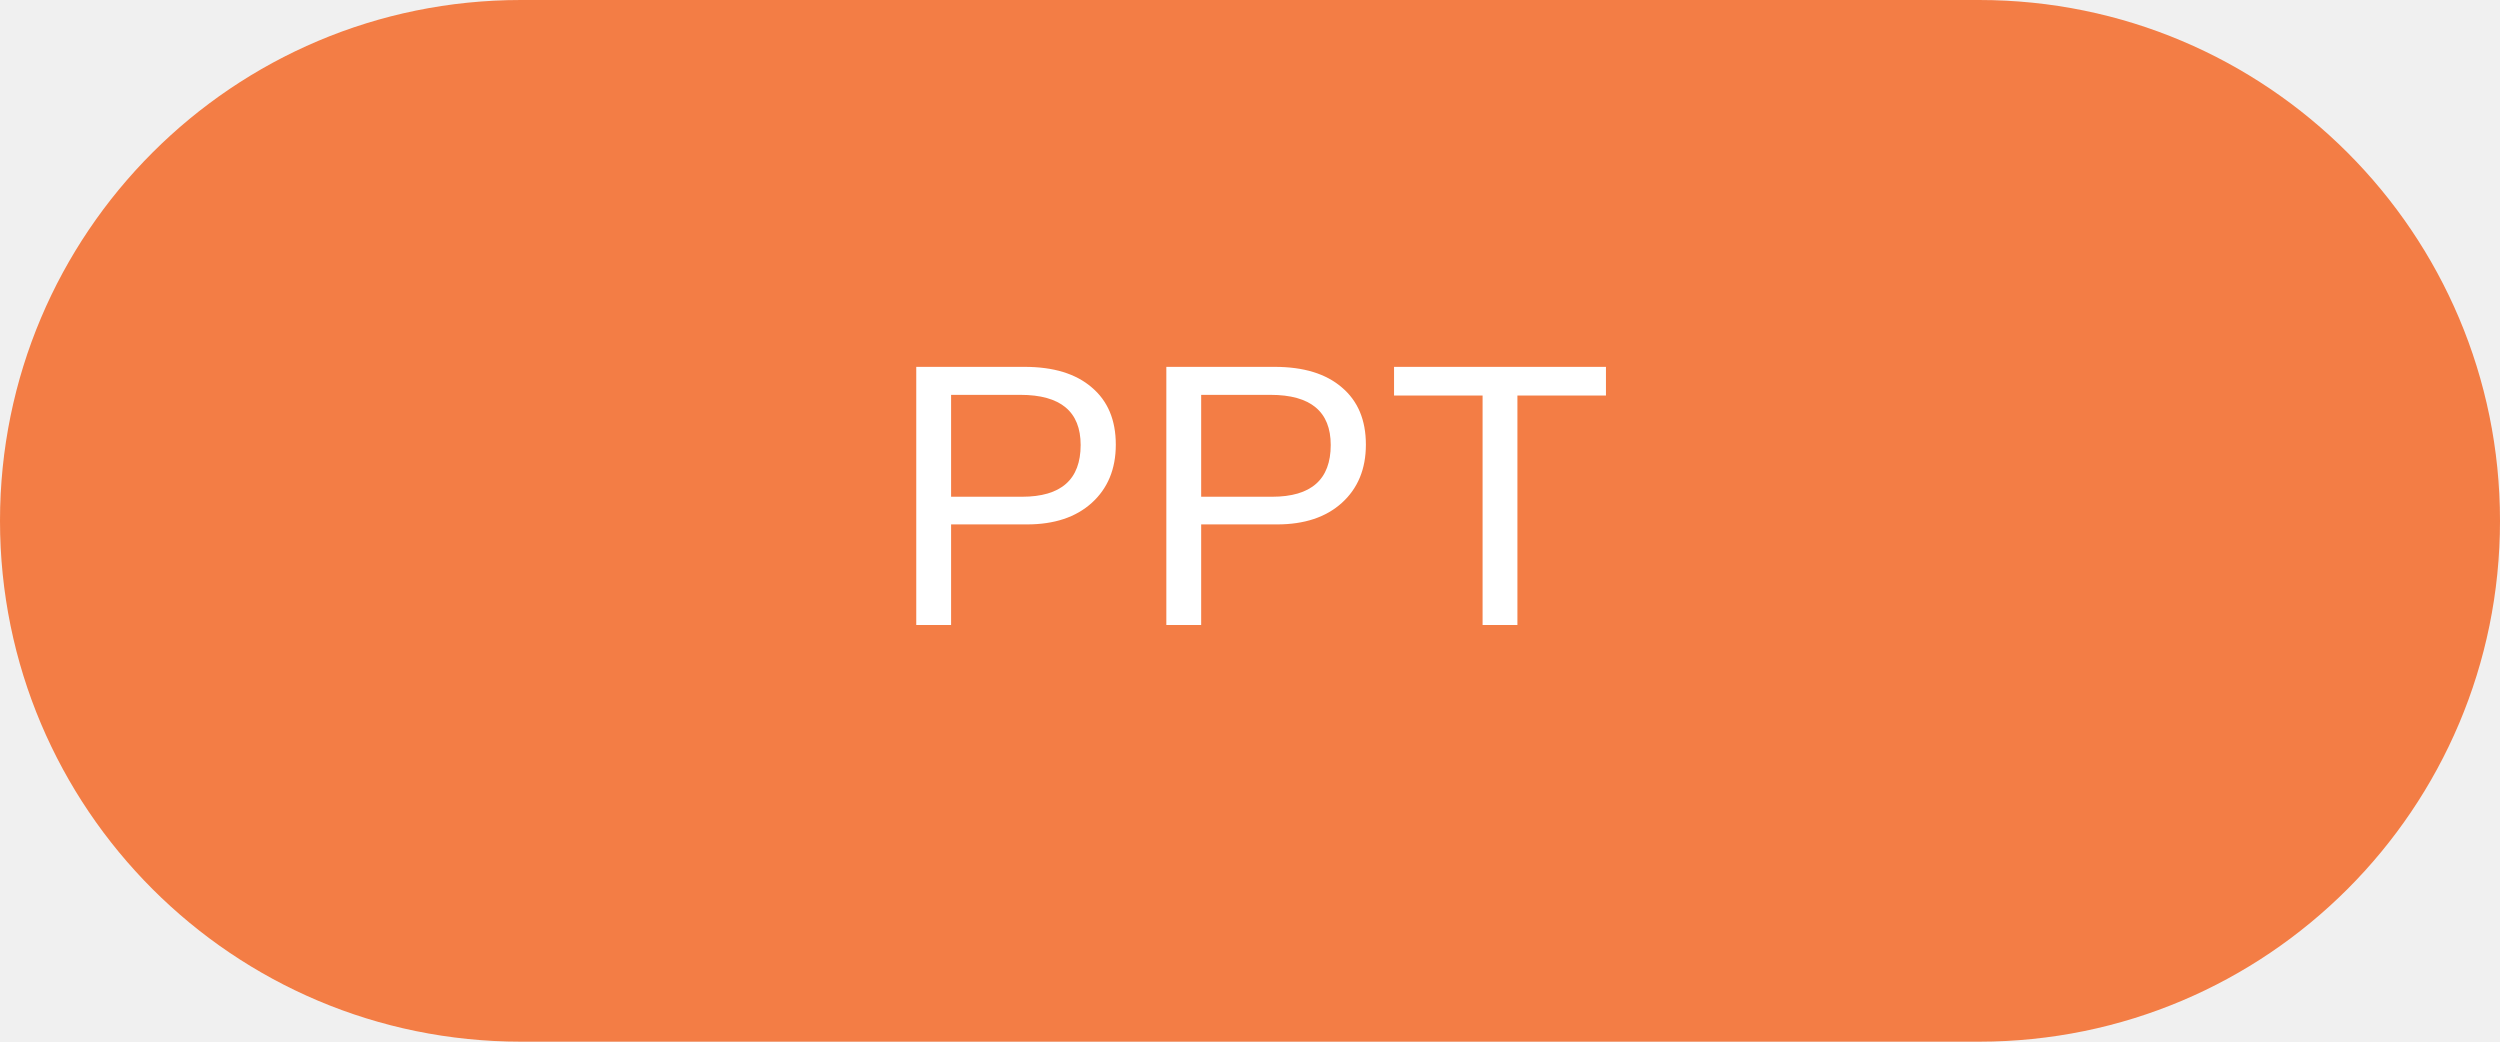
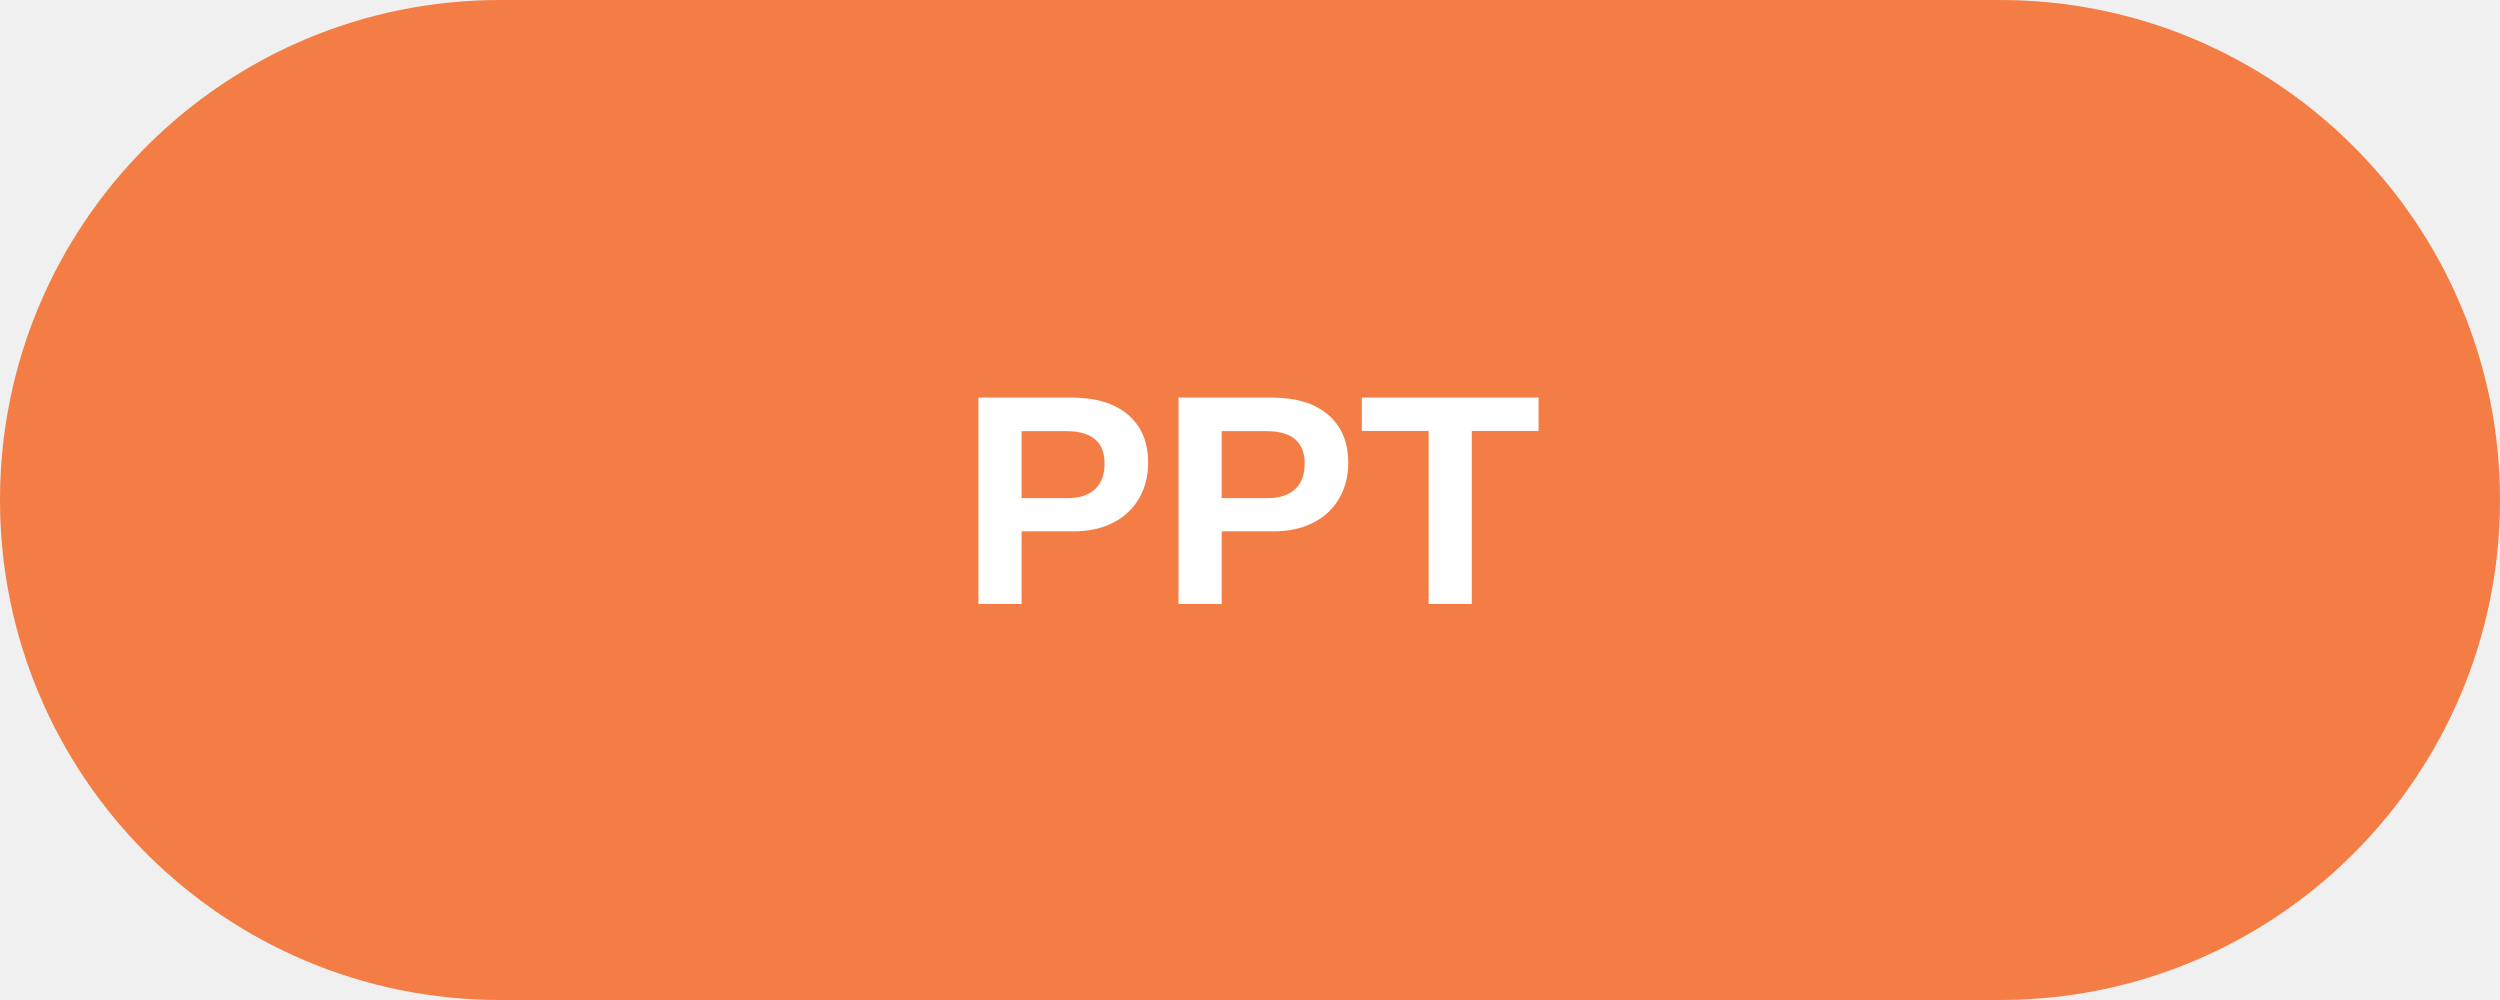
- <svg xmlns="http://www.w3.org/2000/svg" width="120" height="50">
-   <rect width="120" height="50" fill="#F37D45" rx="25" ry="25" />
-   <text x="60" y="30" font-size="18" font-family="Arial" fill="white" text-anchor="middle" alignment-baseline="middle">PPT</text>
+ <svg xmlns="http://www.w3.org/2000/svg" width="200" height="80">
+   <rect width="200" height="80" fill="#F37D45" rx="40" ry="40" />
+   <text x="100" y="40" font-size="24" font-family="Arial" font-weight="bold" fill="white" text-anchor="middle" dominant-baseline="central">PPT</text>
</svg>
